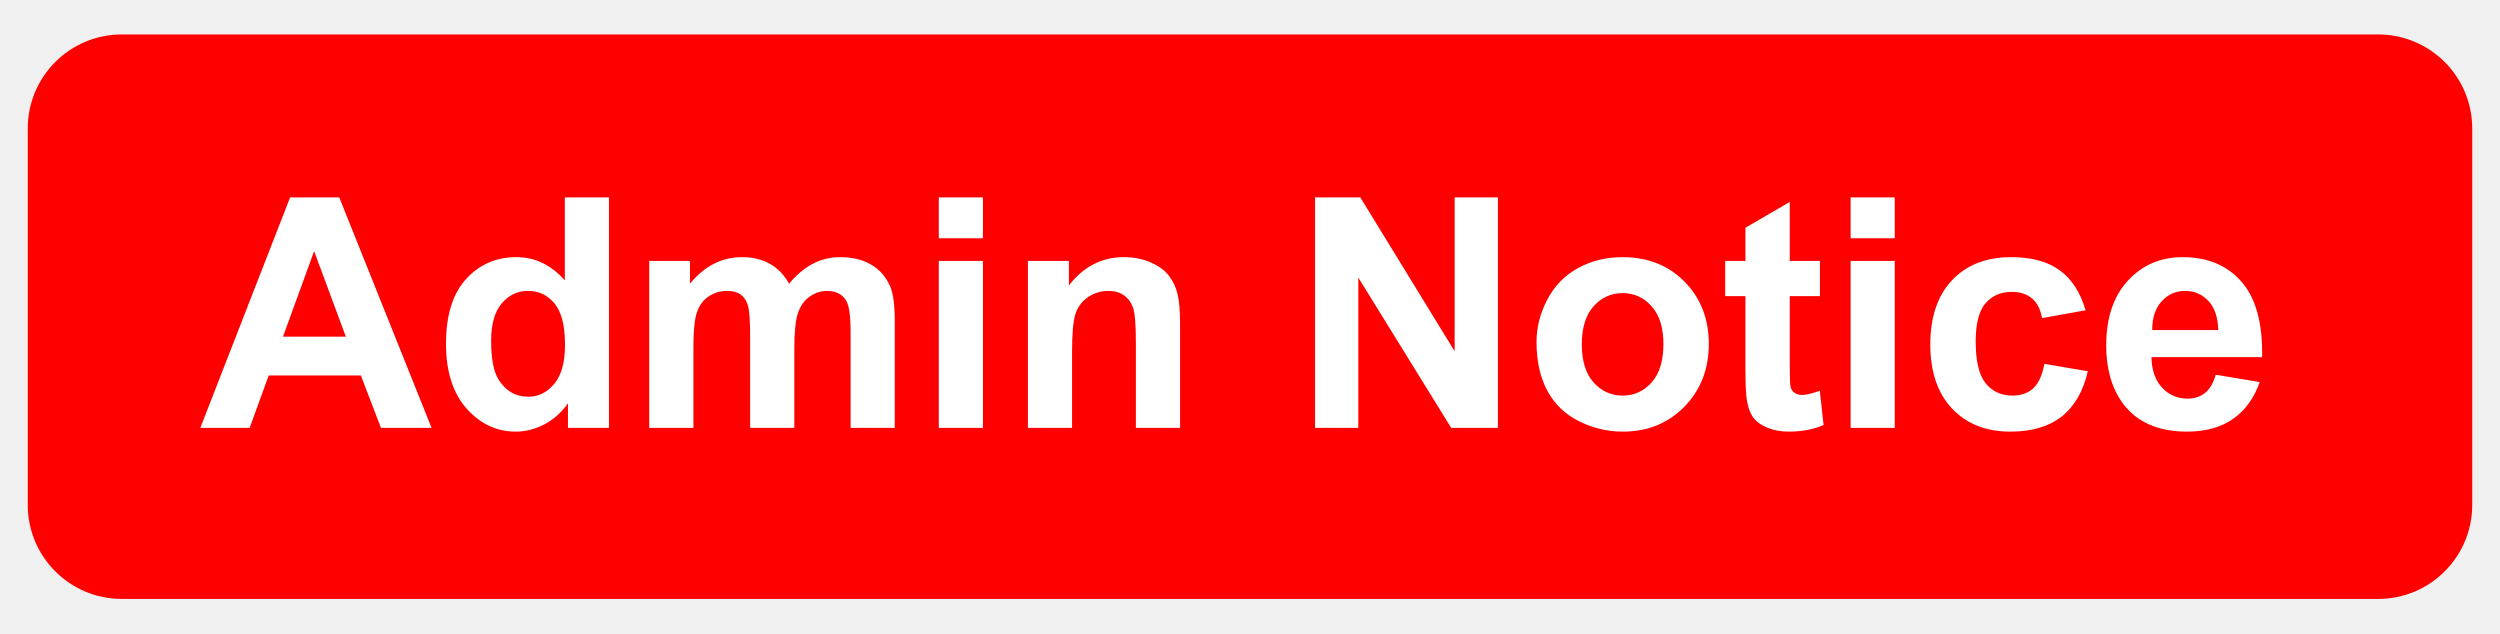
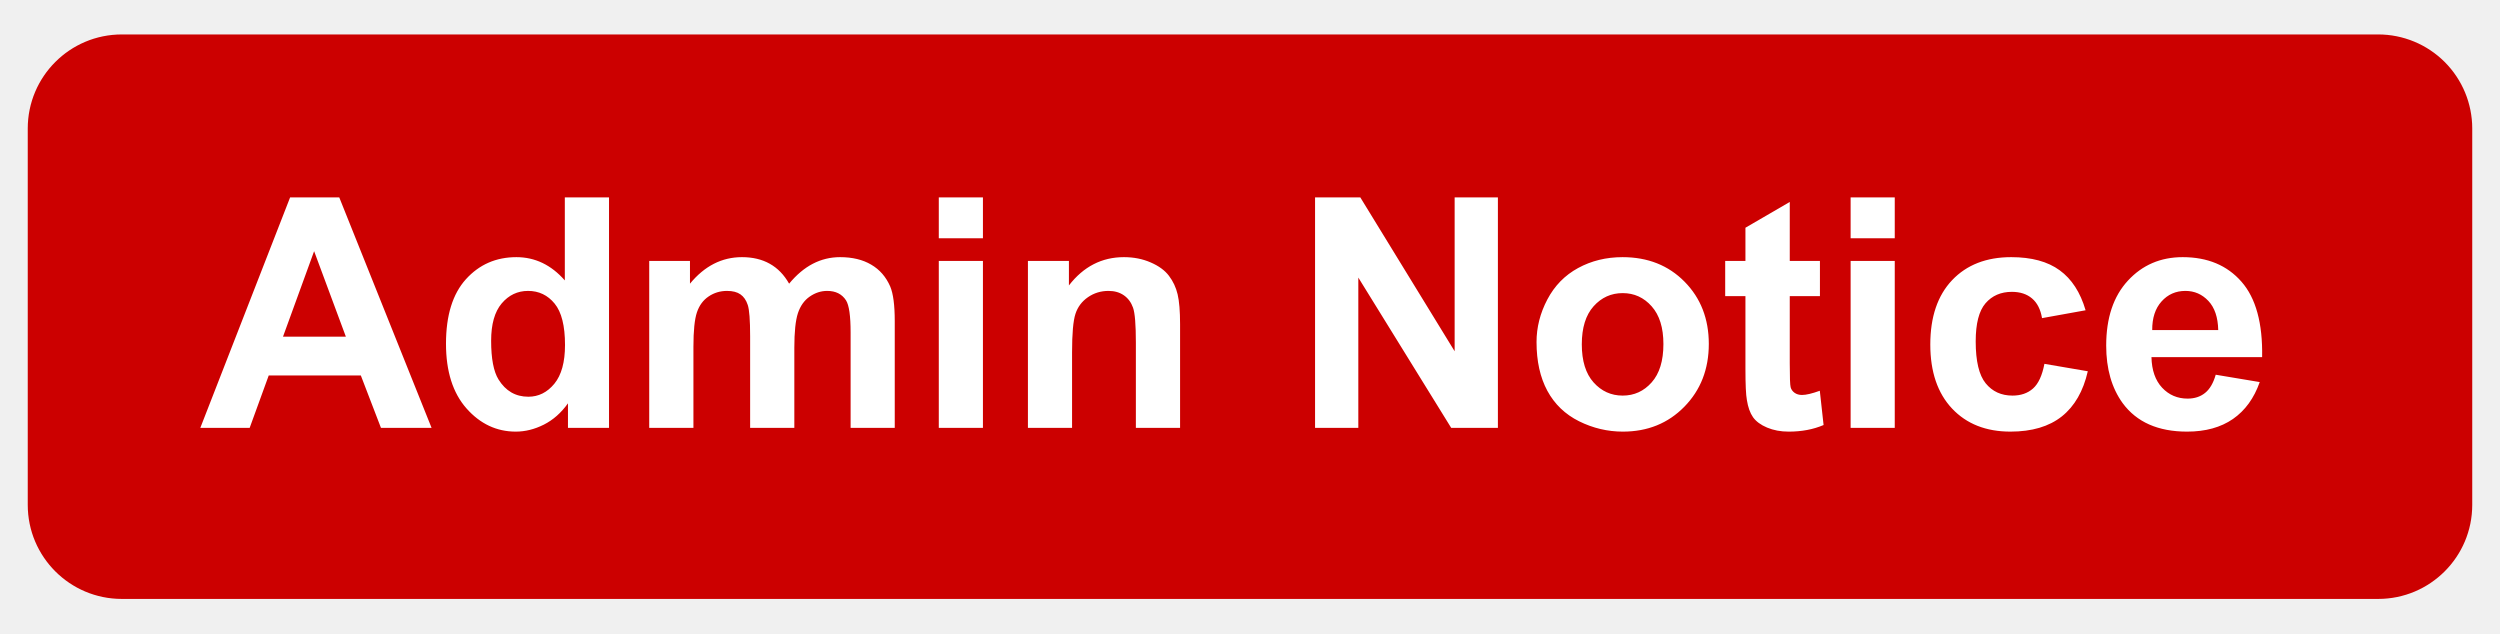
<svg xmlns="http://www.w3.org/2000/svg" version="1.1" viewBox="0.0 0.0 621.289 157.404" fill="none" stroke="none" stroke-linecap="square" stroke-miterlimit="10">
  <clipPath id="p.0">
    <path d="m0 0l621.289 0l0 157.404l-621.289 0l0 -157.404z" clip-rule="nonzero" />
  </clipPath>
  <g clip-path="url(#p.0)">
    <path fill="#000000" fill-opacity="0.0" d="m0 0l621.289 0l0 157.404l-621.289 0z" fill-rule="evenodd" />
-     <path fill="#ff0000" d="m6.895 31.94l0 0c0 -12.913 10.468 -23.381 23.381 -23.381l560.734 0c6.201 0 12.148 2.463 16.533 6.848c4.385 4.385 6.848 10.332 6.848 16.533l0 93.521c0 12.913 -10.468 23.381 -23.381 23.381l-560.734 0c-12.913 0 -23.381 -10.468 -23.381 -23.381z" fill-rule="evenodd" />
+     <path fill="#cc0000" d="m6.895 31.94l0 0c0 -12.913 10.468 -23.381 23.381 -23.381l560.734 0c6.201 0 12.148 2.463 16.533 6.848c4.385 4.385 6.848 10.332 6.848 16.533l0 93.521c0 12.913 -10.468 23.381 -23.381 23.381l-560.734 0c-12.913 0 -23.381 -10.468 -23.381 -23.381z" fill-rule="evenodd" />
    <path fill="#000000" fill-opacity="0.0" d="m32.945 20.528l549.26 0l0 116.346l-549.26 0z" fill-rule="evenodd" />
    <path fill="#ffffff" d="m107.251 106.328l-12.578 0l-5.0 -13.016l-22.891 0l-4.734 13.016l-12.266 0l22.313 -57.266l12.219 0l22.938 57.266zm-21.297 -22.656l-7.891 -21.25l-7.734 21.25l15.625 0zm65.398 22.656l-10.203 0l0 -6.094q-2.531 3.547 -6.0 5.297q-3.453 1.734 -6.969 1.734q-7.141 0 -12.25 -5.766q-5.094 -5.766 -5.094 -16.078q0 -10.547 4.953 -16.031q4.969 -5.484 12.547 -5.484q6.953 0 12.031 5.781l0 -20.625l10.984 0l0 57.266zm-29.297 -21.641q0 6.641 1.828 9.609q2.656 4.297 7.422 4.297q3.797 0 6.453 -3.219q2.656 -3.234 2.656 -9.641q0 -7.141 -2.578 -10.281q-2.578 -3.156 -6.609 -3.156q-3.906 0 -6.547 3.109q-2.625 3.109 -2.625 9.281zm39.289 -19.844l10.125 0l0 5.656q5.422 -6.594 12.922 -6.594q3.984 0 6.906 1.641q2.938 1.641 4.812 4.953q2.734 -3.312 5.891 -4.953q3.172 -1.641 6.766 -1.641q4.578 0 7.734 1.859q3.172 1.844 4.734 5.438q1.125 2.656 1.125 8.594l0 26.531l-10.969 0l0 -23.719q0 -6.172 -1.141 -7.969q-1.516 -2.344 -4.688 -2.344q-2.297 0 -4.328 1.406q-2.031 1.406 -2.938 4.125q-0.891 2.719 -0.891 8.578l0 19.922l-10.984 0l0 -22.734q0 -6.062 -0.594 -7.812q-0.578 -1.766 -1.812 -2.625q-1.219 -0.859 -3.328 -0.859q-2.547 0 -4.578 1.375q-2.031 1.359 -2.906 3.938q-0.875 2.578 -0.875 8.562l0 20.156l-10.984 0l0 -41.484zm71.961 -5.625l0 -10.156l10.969 0l0 10.156l-10.969 0zm0 47.109l0 -41.484l10.969 0l0 41.484l-10.969 0zm59.961 0l-10.984 0l0 -21.172q0 -6.719 -0.703 -8.688q-0.703 -1.984 -2.281 -3.078q-1.578 -1.094 -3.812 -1.094q-2.844 0 -5.109 1.562q-2.266 1.562 -3.109 4.141q-0.844 2.578 -0.844 9.531l0 18.797l-10.969 0l0 -41.484l10.188 0l0 6.094q5.438 -7.031 13.672 -7.031q3.641 0 6.641 1.312q3.016 1.297 4.547 3.328q1.547 2.031 2.156 4.609q0.609 2.578 0.609 7.391l0 25.781zm33.547 0l0 -57.266l11.25 0l23.438 38.234l0 -38.234l10.75 0l0 57.266l-11.609 0l-23.078 -37.344l0 37.344l-10.75 0zm55.039 -21.328q0 -5.469 2.688 -10.578q2.703 -5.125 7.641 -7.812q4.953 -2.703 11.047 -2.703q9.406 0 15.422 6.109q6.016 6.109 6.016 15.453q0 9.406 -6.078 15.609q-6.062 6.188 -15.281 6.188q-5.703 0 -10.891 -2.578q-5.172 -2.578 -7.875 -7.562q-2.688 -4.984 -2.688 -12.125zm11.25 0.578q0 6.172 2.922 9.453q2.938 3.281 7.234 3.281q4.297 0 7.203 -3.281q2.922 -3.281 2.922 -9.531q0 -6.094 -2.922 -9.375q-2.906 -3.281 -7.203 -3.281q-4.297 0 -7.234 3.281q-2.922 3.281 -2.922 9.453zm59.18 -20.734l0 8.75l-7.5 0l0 16.719q0 5.078 0.219 5.922q0.219 0.828 0.969 1.375q0.766 0.547 1.859 0.547q1.531 0 4.422 -1.047l0.938 8.516q-3.828 1.641 -8.672 1.641q-2.969 0 -5.359 -1.0q-2.375 -1.0 -3.5 -2.578q-1.109 -1.578 -1.531 -4.281q-0.359 -1.906 -0.359 -7.734l0 -18.078l-5.031 0l0 -8.75l5.031 0l0 -8.25l11.016 -6.406l0 14.656l7.5 0zm7.625 -5.625l0 -10.156l10.969 0l0 10.156l-10.969 0zm0 47.109l0 -41.484l10.969 0l0 41.484l-10.969 0zm58.398 -29.219l-10.828 1.953q-0.547 -3.25 -2.484 -4.891q-1.922 -1.641 -5.016 -1.641q-4.094 0 -6.547 2.844q-2.438 2.828 -2.438 9.469q0 7.375 2.484 10.422q2.484 3.047 6.656 3.047q3.125 0 5.109 -1.766q2.0 -1.781 2.828 -6.125l10.781 1.844q-1.688 7.422 -6.453 11.219q-4.766 3.781 -12.766 3.781q-9.109 0 -14.516 -5.734q-5.406 -5.75 -5.406 -15.906q0 -10.281 5.422 -16.0q5.438 -5.719 14.688 -5.719q7.578 0 12.047 3.266q4.484 3.25 6.437 9.938zm32.336 16.016l10.938 1.828q-2.109 6.016 -6.656 9.172q-4.547 3.141 -11.391 3.141q-10.812 0 -16.016 -7.078q-4.094 -5.656 -4.094 -14.297q0 -10.312 5.391 -16.141q5.391 -5.844 13.625 -5.844q9.266 0 14.609 6.109q5.359 6.109 5.125 18.734l-27.5 0q0.109 4.875 2.641 7.594q2.547 2.719 6.344 2.719q2.578 0 4.328 -1.406q1.766 -1.406 2.656 -4.531zm0.625 -11.094q-0.109 -4.766 -2.453 -7.25q-2.344 -2.484 -5.703 -2.484q-3.594 0 -5.938 2.625q-2.344 2.609 -2.312 7.109l16.406 0z" fill-rule="nonzero" />
  </g>
</svg>
